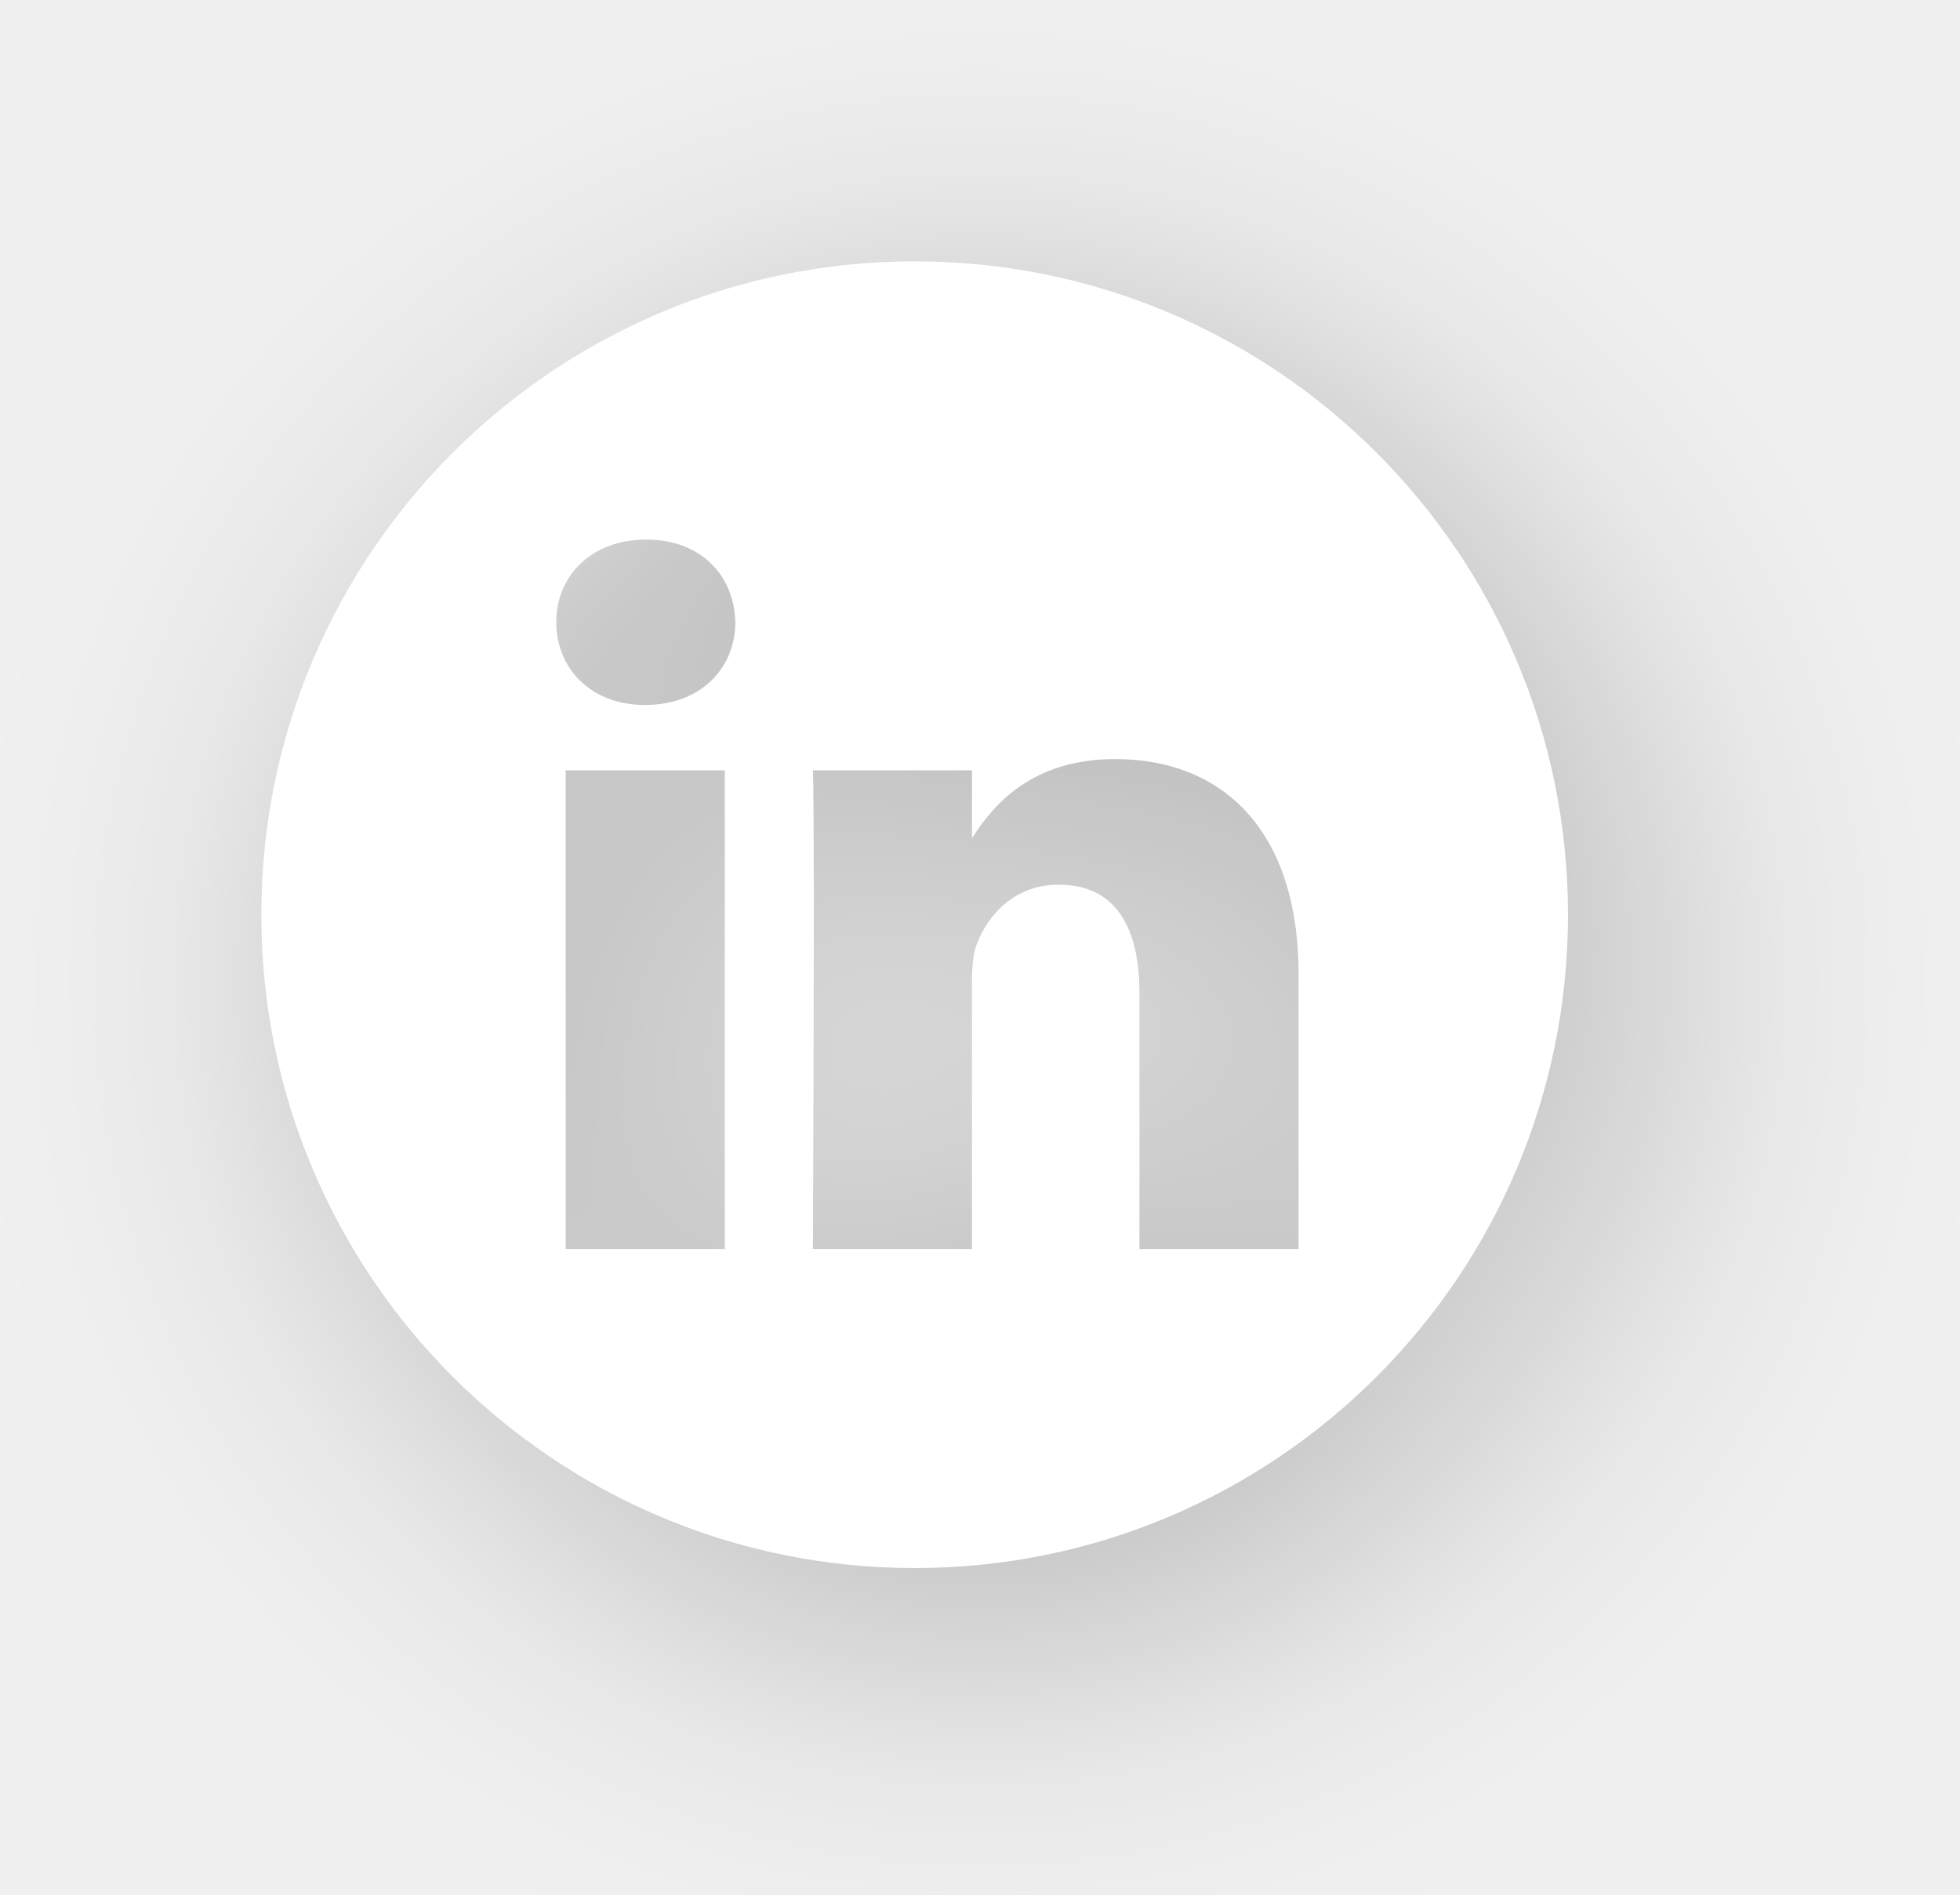
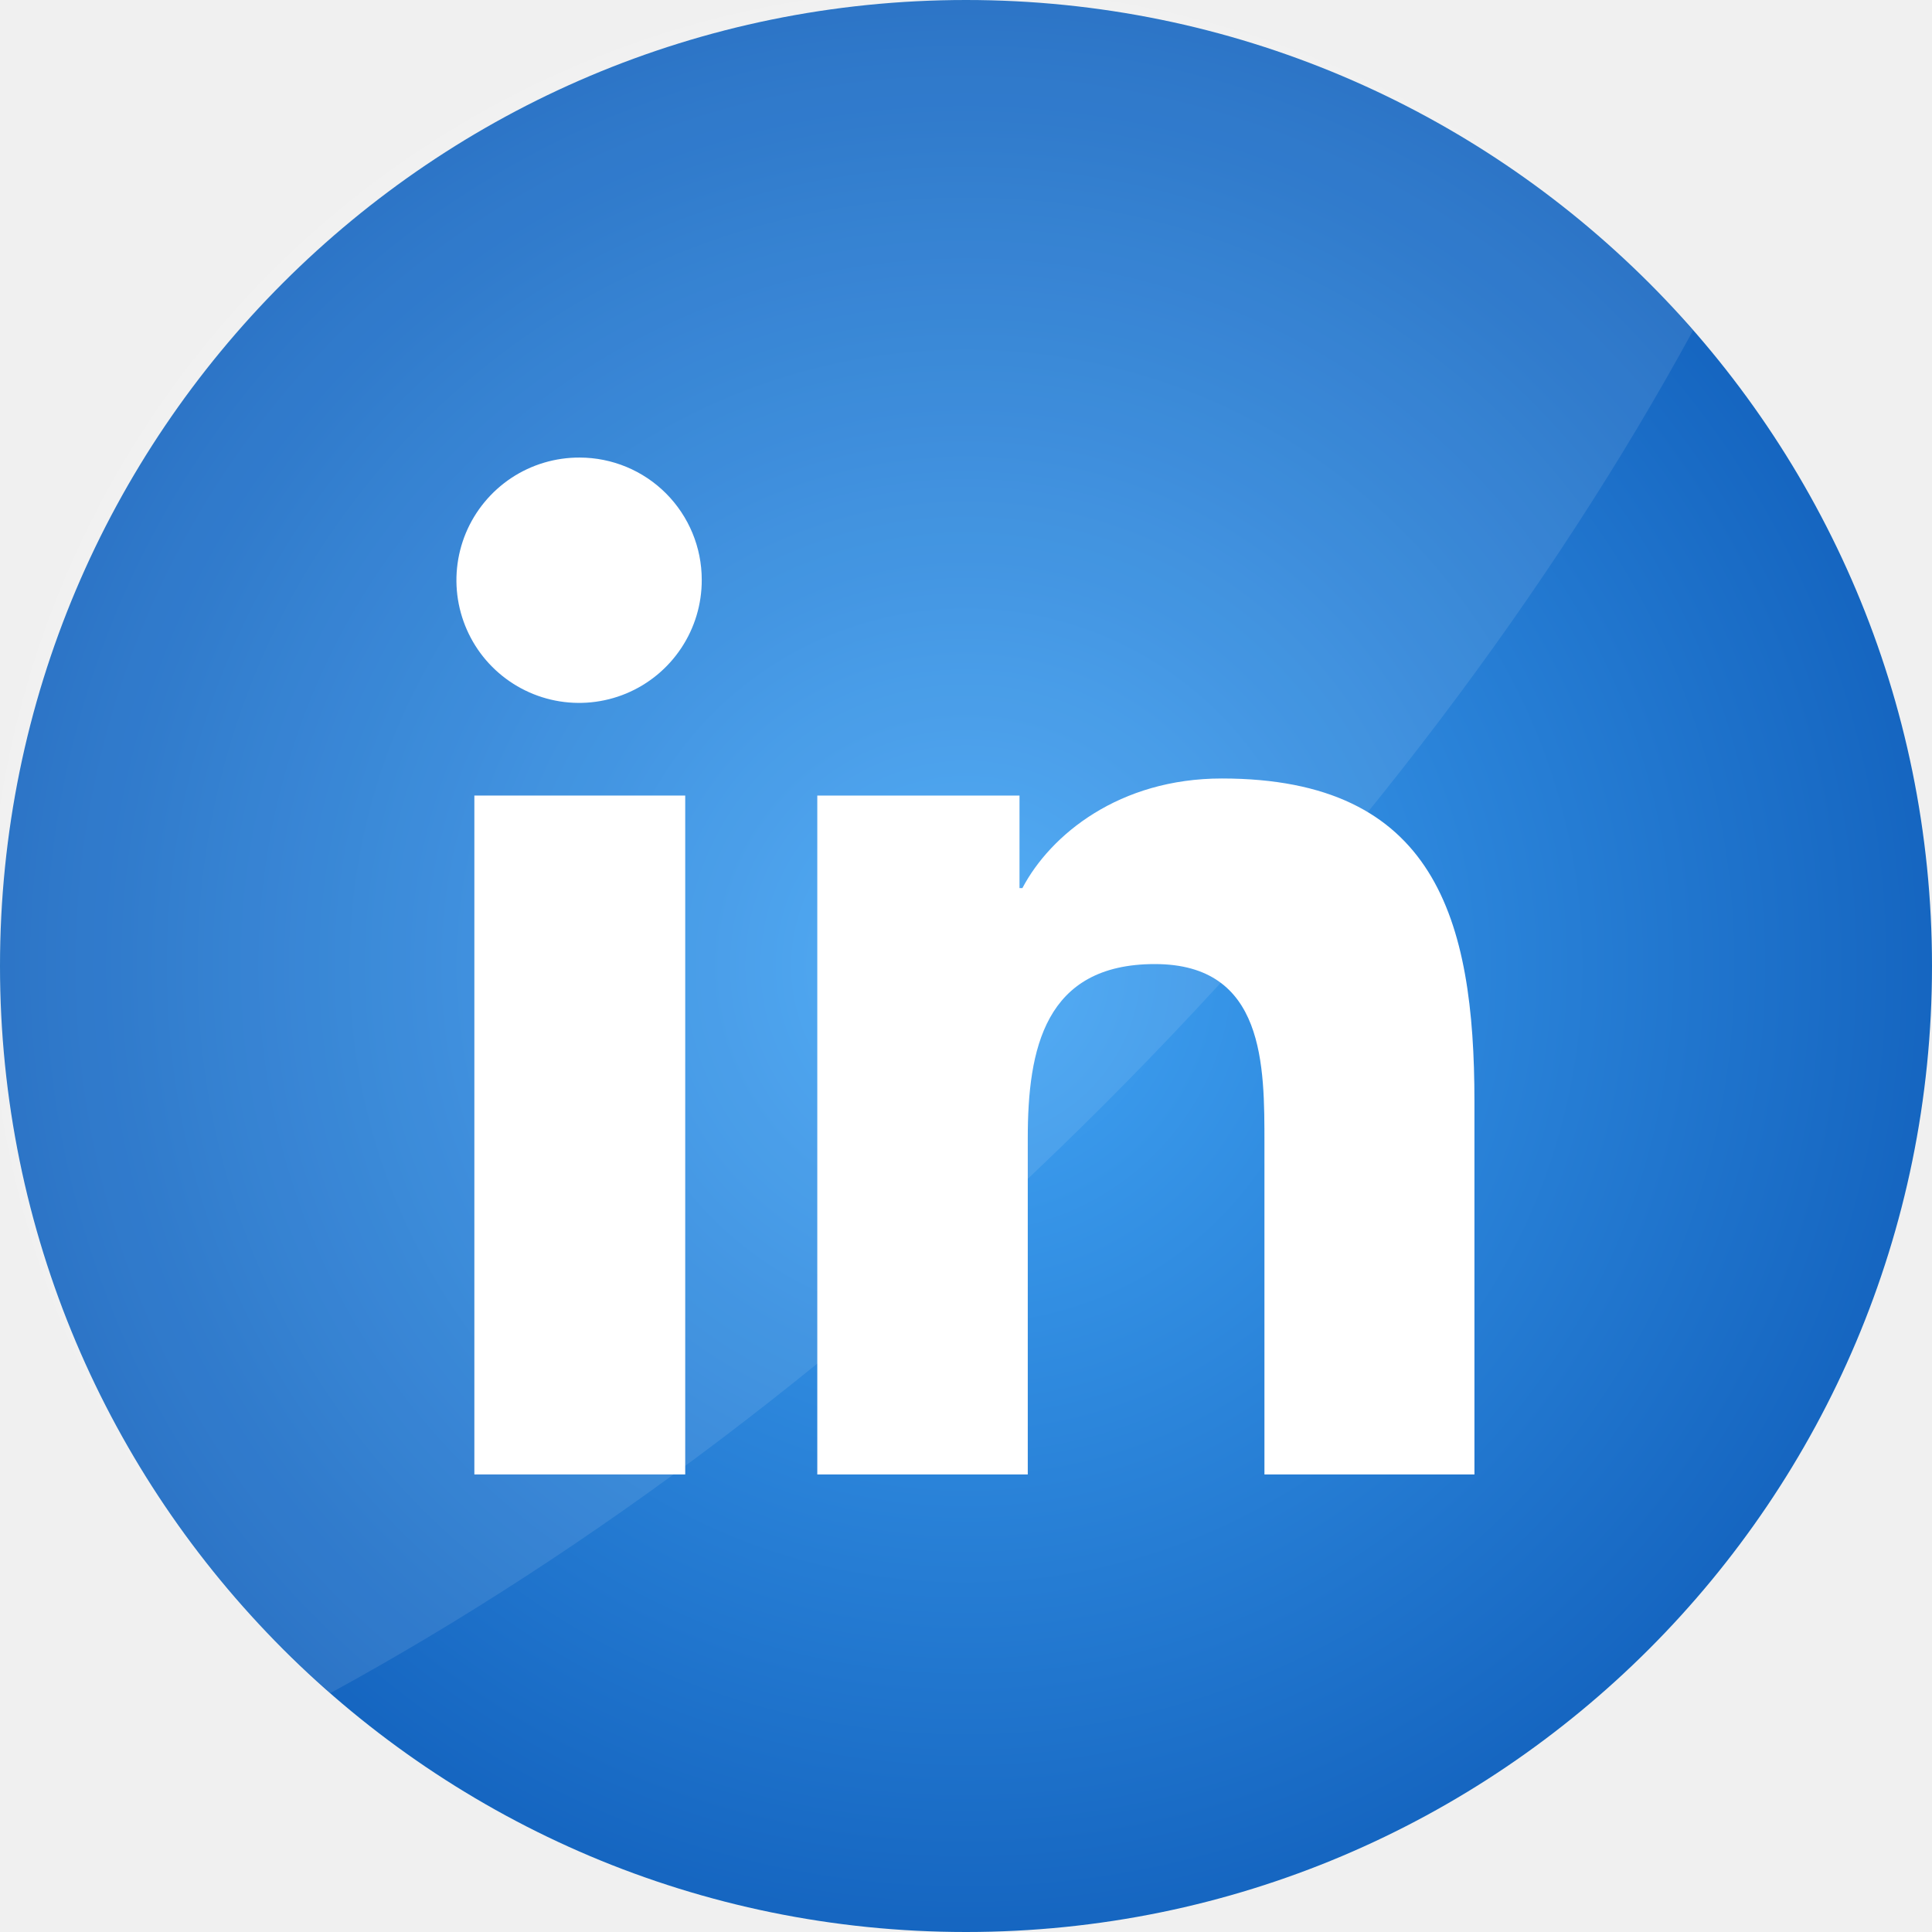
- <svg xmlns="http://www.w3.org/2000/svg" width="60" height="58" viewBox="0 0 60 58" fill="none">
-   <g filter="url(#filter0_d)">
-     <path d="M28 8C16.956 8 8 16.956 8 28C8 39.044 16.956 48 28 48C39.044 48 48 39.044 48 28C48 16.956 39.044 8 28 8ZM22.188 38.234H17.317V23.58H22.188V38.234ZM19.753 21.579H19.721C18.087 21.579 17.029 20.454 17.029 19.048C17.029 17.61 18.119 16.516 19.785 16.516C21.451 16.516 22.477 17.61 22.509 19.048C22.509 20.454 21.451 21.579 19.753 21.579ZM39.752 38.234H34.881V30.395C34.881 28.424 34.176 27.081 32.414 27.081C31.068 27.081 30.267 27.987 29.915 28.862C29.786 29.175 29.755 29.613 29.755 30.051V38.234H24.884C24.884 38.234 24.948 24.955 24.884 23.58H29.755V25.655C30.402 24.657 31.56 23.236 34.144 23.236C37.349 23.236 39.752 25.331 39.752 29.832V38.234Z" fill="white" />
+ <svg xmlns="http://www.w3.org/2000/svg" width="36" height="36" viewBox="0 0 36 36" fill="none">
+   <g clip-path="url(#clip0)">
+     <path d="M36 18C36 8.059 27.941 0 18 0C8.059 0 0 8.059 0 18C0 27.941 8.059 36 18 36C27.941 36 36 27.941 36 18Z" fill="url(#paint0_radial)" />
+     <path opacity="0.1" d="M31.547 6.158C28.923 10.975 25.212 15.944 20.575 20.581C15.937 25.219 10.968 28.923 6.158 31.547C5.856 31.285 5.563 31.012 5.279 30.728C3.561 29.067 2.191 27.081 1.249 24.886C0.306 22.69 -0.19 20.329 -0.21 17.94C-0.23 15.55 0.225 13.181 1.13 10.97C2.034 8.758 3.37 6.749 5.06 5.059C6.749 3.37 8.758 2.033 10.969 1.128C13.18 0.223 15.549 -0.234 17.938 -0.214C20.328 -0.194 22.689 0.301 24.885 1.243C27.081 2.185 29.067 3.555 30.728 5.272C31.012 5.556 31.285 5.851 31.547 6.158Z" fill="white" />
+     <path d="M27.474 27.474V20.524C27.474 17.123 26.742 14.506 22.767 14.506C20.856 14.506 19.575 15.553 19.051 16.548H18.997V14.824H15.229V27.474H19.151V21.209C19.151 19.551 19.463 17.964 21.519 17.964C23.575 17.964 23.561 19.859 23.561 21.316V27.474H27.474Z" fill="white" />
+     <path d="M8.839 14.824H12.768V27.474H8.839V14.824Z" fill="white" />
+     <path d="M10.802 8.526C10.349 8.524 9.906 8.656 9.528 8.906C9.151 9.157 8.856 9.513 8.681 9.931C8.507 10.349 8.46 10.81 8.548 11.254C8.636 11.698 8.853 12.107 9.173 12.427C9.494 12.748 9.902 12.966 10.346 13.054C10.79 13.142 11.251 13.096 11.669 12.922C12.087 12.748 12.444 12.453 12.694 12.076C12.945 11.699 13.078 11.255 13.076 10.803C13.076 10.199 12.836 9.621 12.41 9.194C11.984 8.767 11.405 8.527 10.802 8.526Z" fill="white" />
  </g>
  <defs>
-     <filter id="filter0_d" x="0" y="0" width="60" height="60" filterUnits="userSpaceOnUse" color-interpolation-filters="sRGB">
-       <feFlood flood-opacity="0" result="BackgroundImageFix" />
-       <feColorMatrix in="SourceAlpha" type="matrix" values="0 0 0 0 0 0 0 0 0 0 0 0 0 0 0 0 0 0 127 0" />
-       <feOffset dx="2" dy="2" />
-       <feGaussianBlur stdDeviation="5" />
-       <feColorMatrix type="matrix" values="0 0 0 0 0 0 0 0 0 0 0 0 0 0 0 0 0 0 0.25 0" />
-       <feBlend mode="normal" in2="BackgroundImageFix" result="effect1_dropShadow" />
-       <feBlend mode="normal" in="SourceGraphic" in2="effect1_dropShadow" result="shape" />
-     </filter>
+     <radialGradient id="paint0_radial" cx="0" cy="0" r="1" gradientUnits="userSpaceOnUse" gradientTransform="translate(18 18) scale(18)">
+       <stop stop-color="#42A5F5" />
+       <stop offset="1" stop-color="#1565C0" />
+     </radialGradient>
+     <clipPath id="clip0">
+       <rect width="36" height="36" fill="white" />
+     </clipPath>
  </defs>
</svg>
